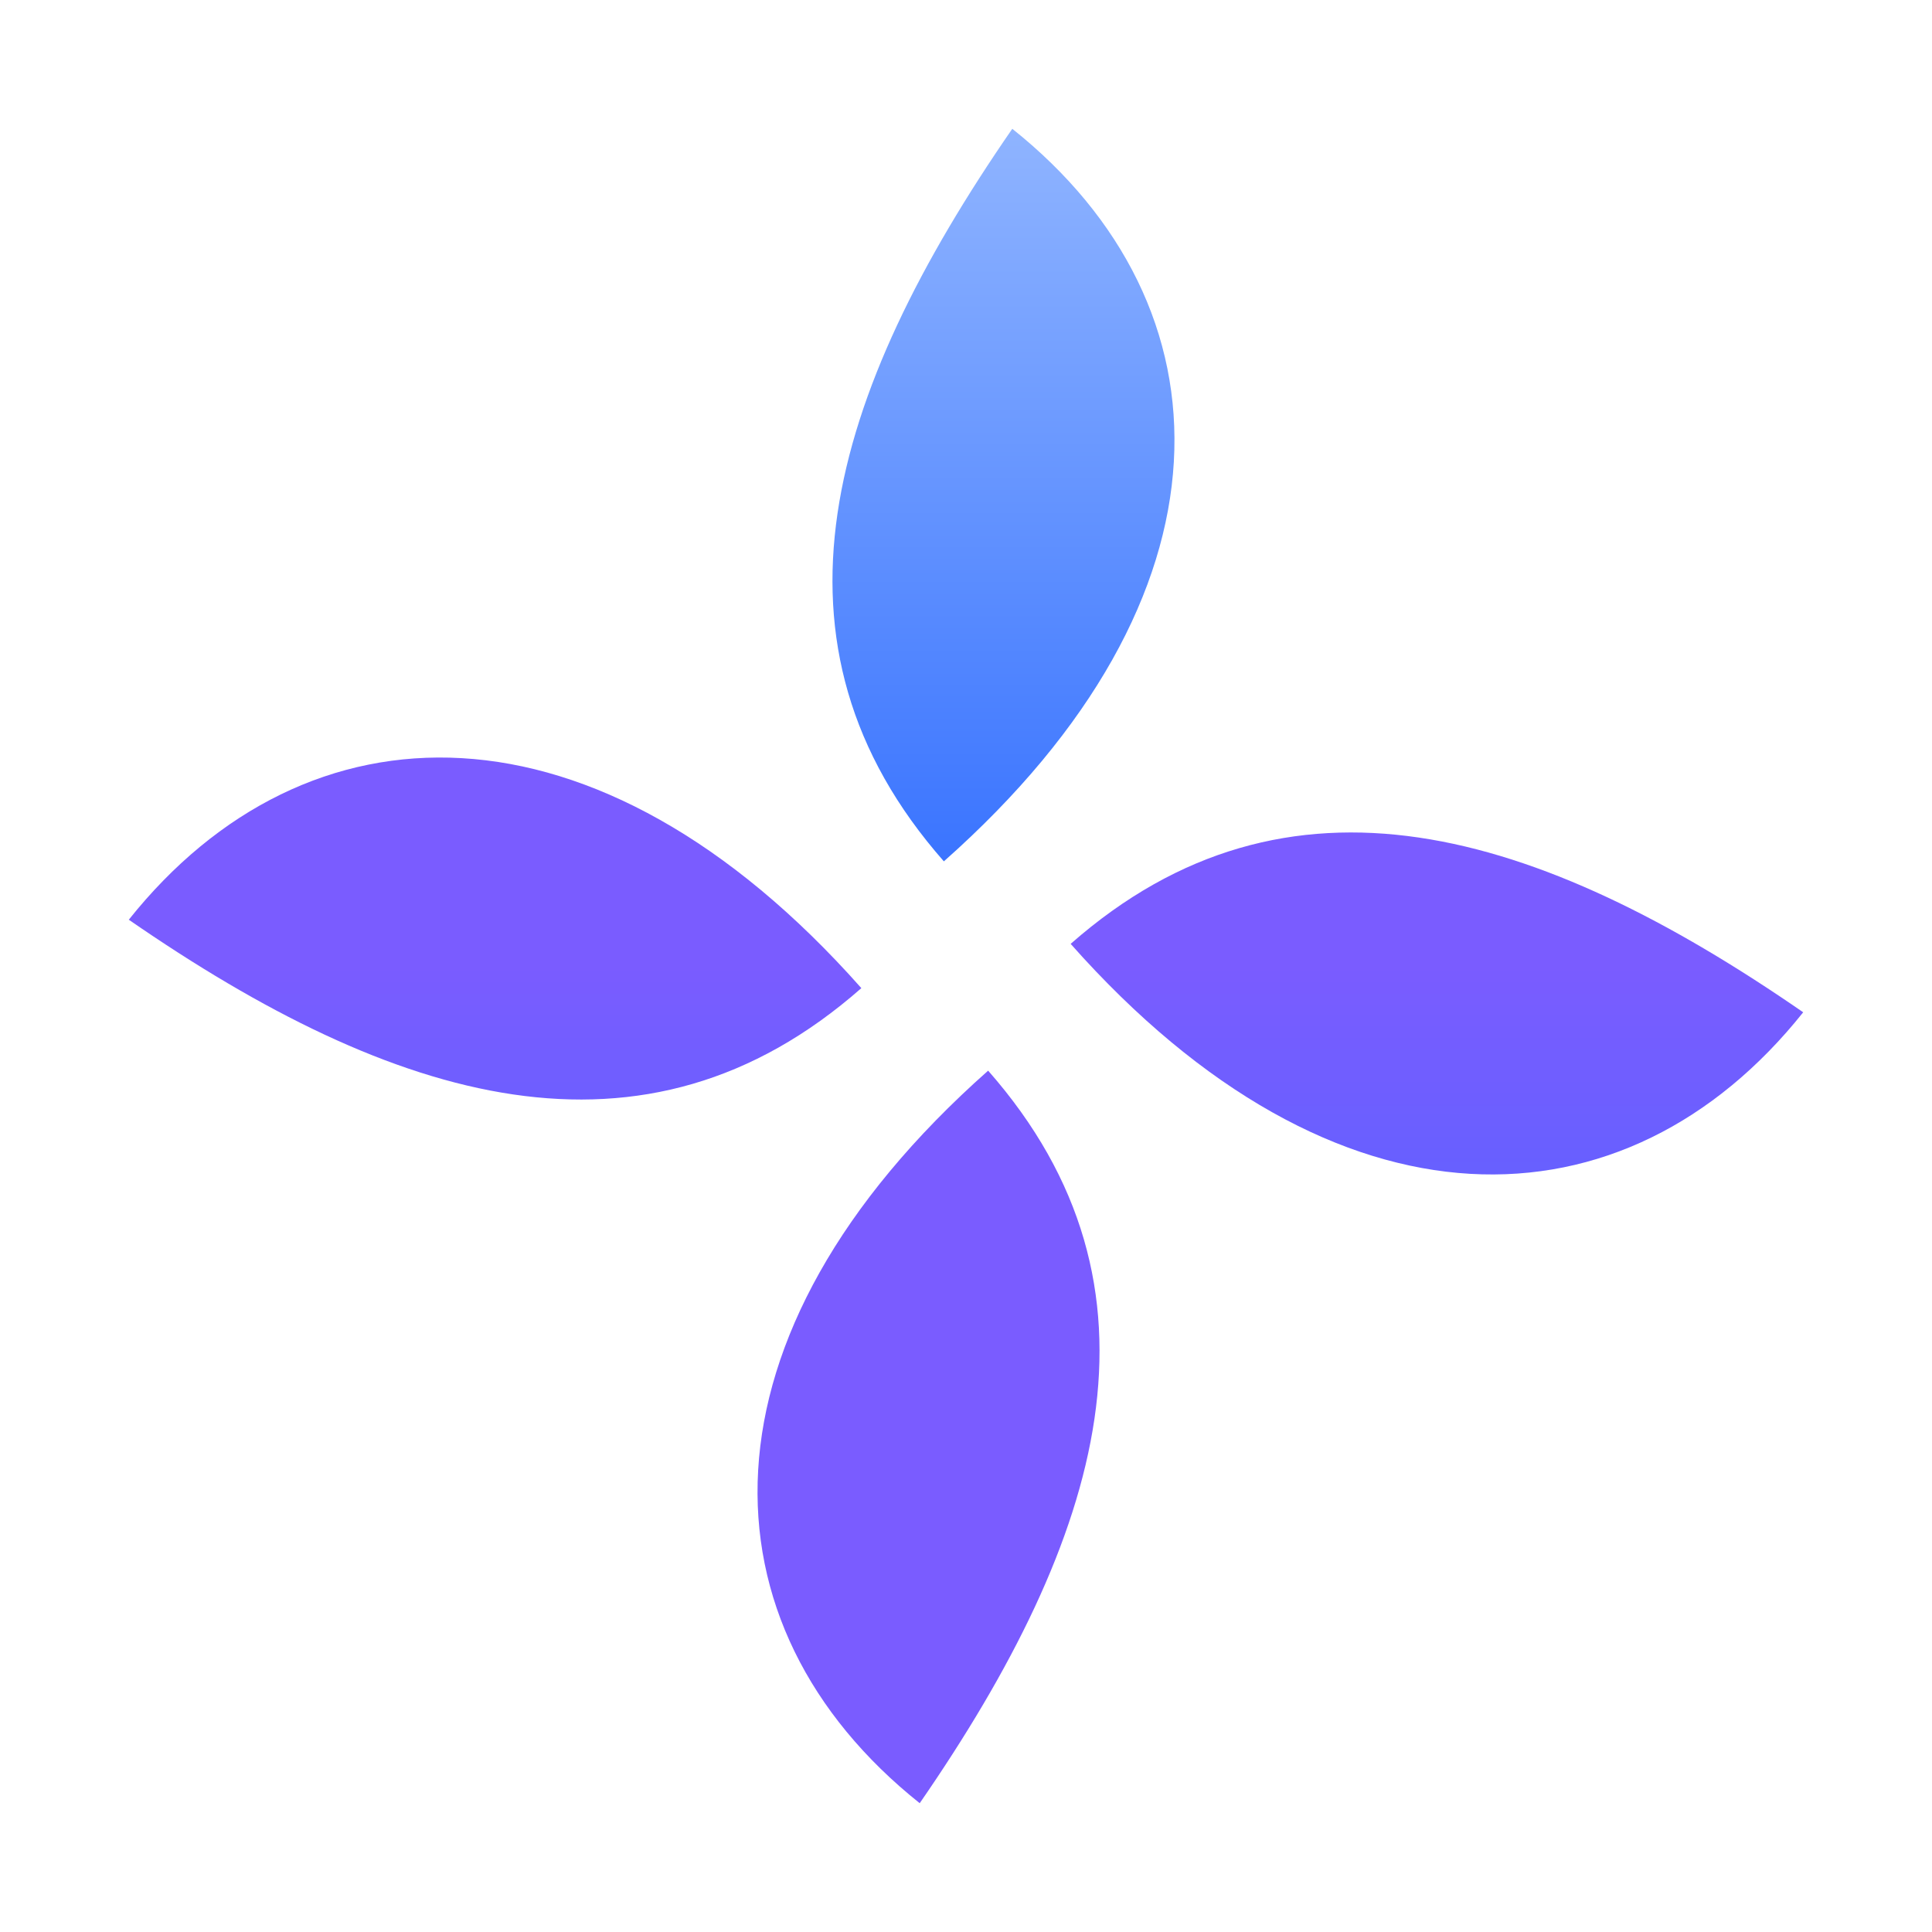
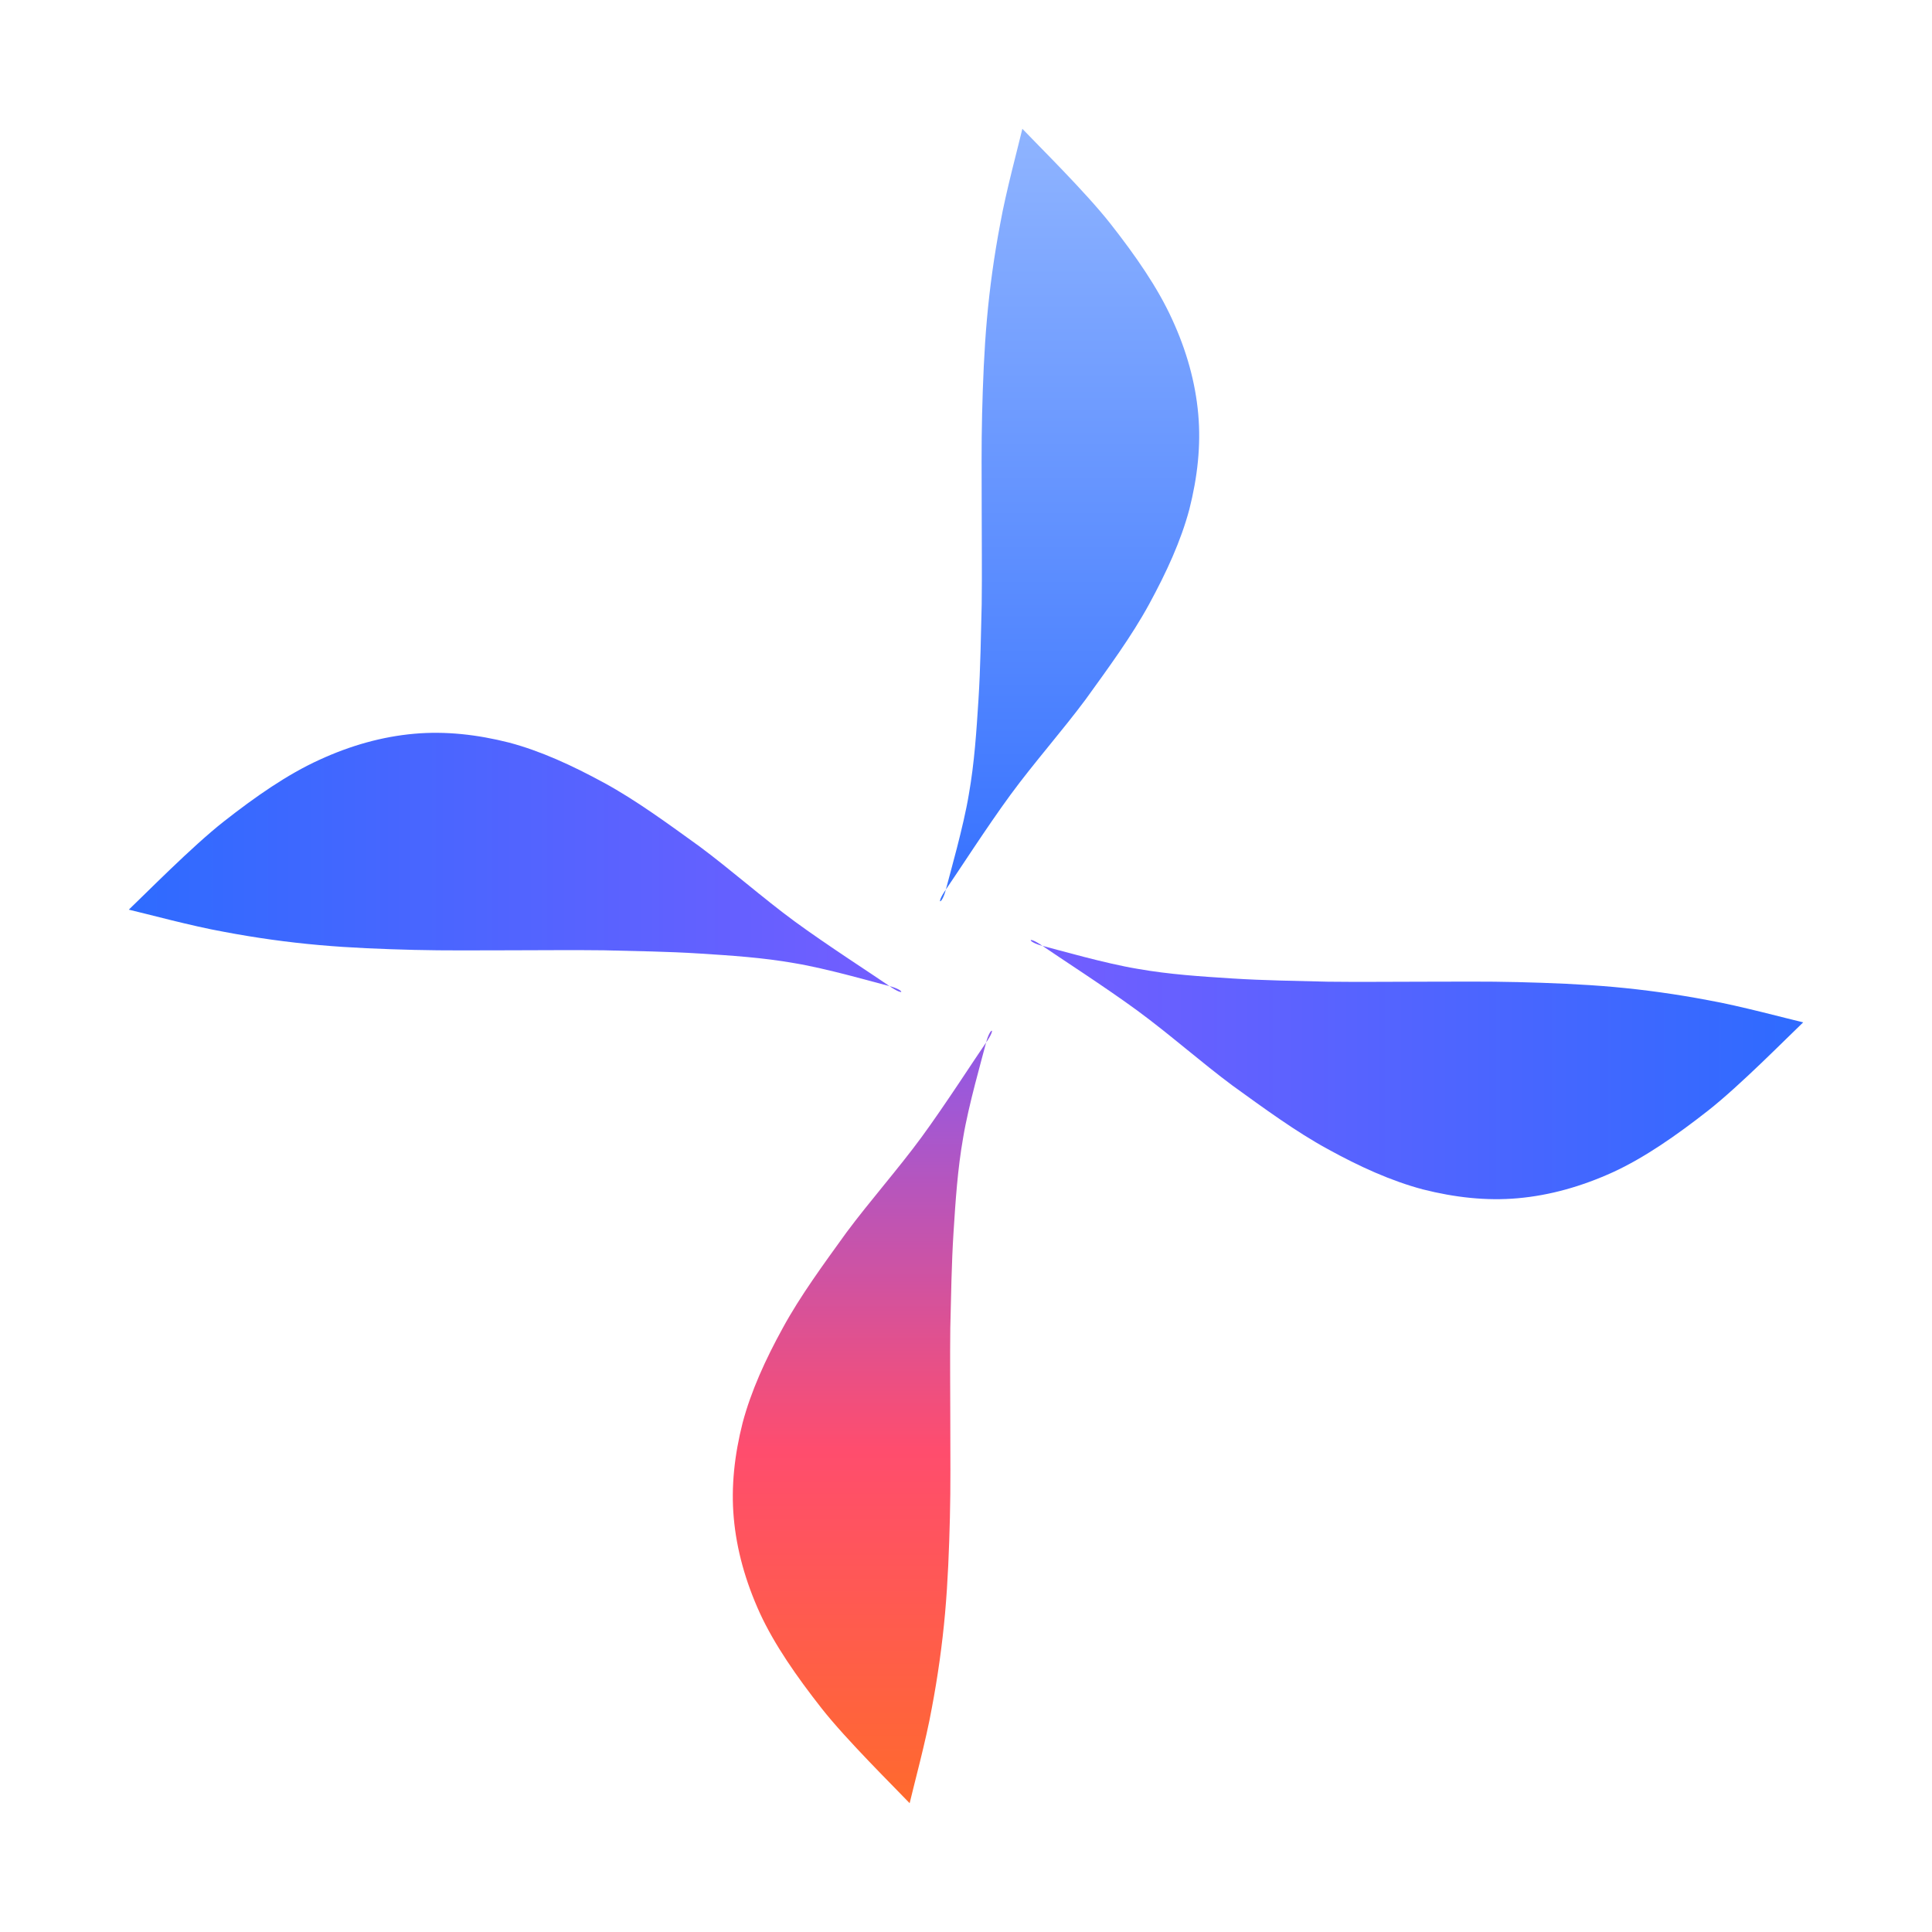
<svg xmlns="http://www.w3.org/2000/svg" viewBox="0 0 48 48">
  <defs>
    <linearGradient id="gN" x1="24" y1="3.2" x2="24" y2="24" gradientUnits="userSpaceOnUse">
      <stop offset="0" stop-color="#8FB4FF" />
      <stop offset="1" stop-color="#2E6BFF" />
    </linearGradient>
    <linearGradient id="gE" x1="44.8" y1="24" x2="24" y2="24" gradientUnits="userSpaceOnUse">
      <stop offset="0" stop-color="#2E6BFF" />
      <stop offset="1" stop-color="#7A5CFF" />
    </linearGradient>
    <linearGradient id="gW" x1="3.2" y1="24" x2="24" y2="24" gradientUnits="userSpaceOnUse">
      <stop offset="0" stop-color="#2E6BFF" />
      <stop offset="1" stop-color="#7A5CFF" />
    </linearGradient>
    <linearGradient id="gS" x1="24" y1="44.8" x2="24" y2="24" gradientUnits="userSpaceOnUse">
      <stop offset="0" stop-color="#FF6A2D" />
      <stop offset="0.42" stop-color="#FF4D6D" />
      <stop offset="1" stop-color="#7A5CFF" />
    </linearGradient>
  </defs>
-   <path d="M25.15 3.20C30.67 7.60 30.90 14.80 23.45 21.40C18.70 16.00 20.59 9.80 25.15 3.20Z" fill="url(#gN)" />
-   <path d="M25.15 3.20C30.67 7.60 30.90 14.80 23.45 21.40C18.70 16.00 20.59 9.80 25.15 3.20Z" fill="url(#gE)" transform="rotate(90 24 24)" />
-   <path d="M25.15 3.20C30.67 7.60 30.90 14.80 23.45 21.40C18.70 16.00 20.59 9.80 25.15 3.20Z" fill="url(#gS)" transform="rotate(180 24 24)" />
-   <path d="M25.15 3.20C30.67 7.60 30.90 14.80 23.45 21.40C18.70 16.00 20.59 9.80 25.15 3.20Z" fill="url(#gW)" transform="rotate(270 24 24)" />
+   <path d="M25.40 3.20C25.77 3.59 26.97 4.77 27.59 5.56C28.21 6.35 28.76 7.14 29.12 7.93C29.48 8.71 29.70 9.50 29.77 10.29C29.84 11.07 29.75 11.86 29.55 12.65C29.34 13.44 28.98 14.22 28.55 15.01C28.12 15.80 27.54 16.59 26.97 17.38C26.39 18.16 25.69 18.95 25.11 19.74C24.53 20.53 23.77 21.71 23.50 22.10C23.23 22.49 23.40 22.49 23.50 22.10C23.60 21.71 23.94 20.53 24.07 19.74C24.21 18.95 24.26 18.16 24.31 17.38C24.36 16.59 24.37 15.80 24.39 15.01C24.40 14.22 24.39 13.44 24.39 12.65C24.39 11.86 24.38 11.07 24.40 10.29C24.42 9.50 24.45 8.71 24.52 7.93C24.59 7.14 24.70 6.35 24.85 5.56C24.99 4.77 25.31 3.59 25.40 3.20Z" fill="url(#gN)" />
+   <path d="M44.80 25.40C44.41 25.77 43.23 26.97 42.44 27.59C41.65 28.21 40.86 28.76 40.08 29.12C39.29 29.48 38.50 29.70 37.71 29.77C36.93 29.84 36.14 29.75 35.35 29.55C34.56 29.34 33.77 28.98 32.99 28.55C32.20 28.12 31.41 27.54 30.62 26.97C29.84 26.39 29.05 25.69 28.26 25.11C27.47 24.53 26.29 23.77 25.90 23.50C25.51 23.23 25.51 23.40 25.90 23.50C26.29 23.60 27.47 23.94 28.26 24.07C29.05 24.21 29.84 24.26 30.62 24.31C31.41 24.36 32.20 24.37 32.99 24.39C33.77 24.40 34.56 24.39 35.35 24.39C36.14 24.39 36.93 24.38 37.71 24.40C38.50 24.42 39.29 24.45 40.08 24.52C40.86 24.59 41.65 24.70 42.44 24.85C43.23 24.99 44.41 25.31 44.80 25.40Z" fill="url(#gE)" />
+   <path d="M22.60 44.80C22.23 44.41 21.03 43.23 20.41 42.44C19.79 41.65 19.24 40.86 18.88 40.08C18.52 39.29 18.30 38.50 18.23 37.71C18.16 36.93 18.25 36.14 18.45 35.35C18.66 34.56 19.02 33.77 19.45 32.99C19.88 32.20 20.46 31.41 21.03 30.62C21.61 29.84 22.31 29.05 22.89 28.26C23.47 27.47 24.23 26.29 24.50 25.90C24.77 25.51 24.60 25.51 24.50 25.90C24.40 26.29 24.06 27.47 23.93 28.26C23.79 29.05 23.74 29.84 23.69 30.62C23.64 31.41 23.63 32.20 23.61 32.99C23.60 33.77 23.61 34.56 23.61 35.35C23.61 36.14 23.62 36.93 23.60 37.71C23.58 38.50 23.55 39.29 23.48 40.08C23.41 40.86 23.30 41.65 23.15 42.44C23.01 43.23 22.69 44.41 22.60 44.80Z" fill="url(#gS)" />
+   <path d="M3.20 22.60C3.59 22.23 4.77 21.03 5.56 20.41C6.35 19.79 7.14 19.24 7.93 18.88C8.71 18.52 9.50 18.30 10.29 18.23C11.07 18.16 11.86 18.25 12.65 18.45C13.44 18.66 14.22 19.02 15.01 19.45C15.80 19.88 16.59 20.46 17.38 21.03C18.16 21.61 18.95 22.31 19.74 22.89C20.53 23.47 21.71 24.23 22.10 24.50C22.49 24.77 22.49 24.60 22.10 24.50C21.71 24.40 20.53 24.06 19.74 23.93C18.95 23.79 18.16 23.74 17.38 23.69C16.59 23.64 15.80 23.63 15.01 23.61C14.22 23.60 13.44 23.61 12.65 23.61C11.86 23.61 11.07 23.62 10.29 23.60C9.50 23.58 8.71 23.55 7.93 23.48C7.14 23.41 6.35 23.30 5.56 23.15C4.77 23.01 3.59 22.69 3.20 22.60Z" fill="url(#gW)" />
</svg>
